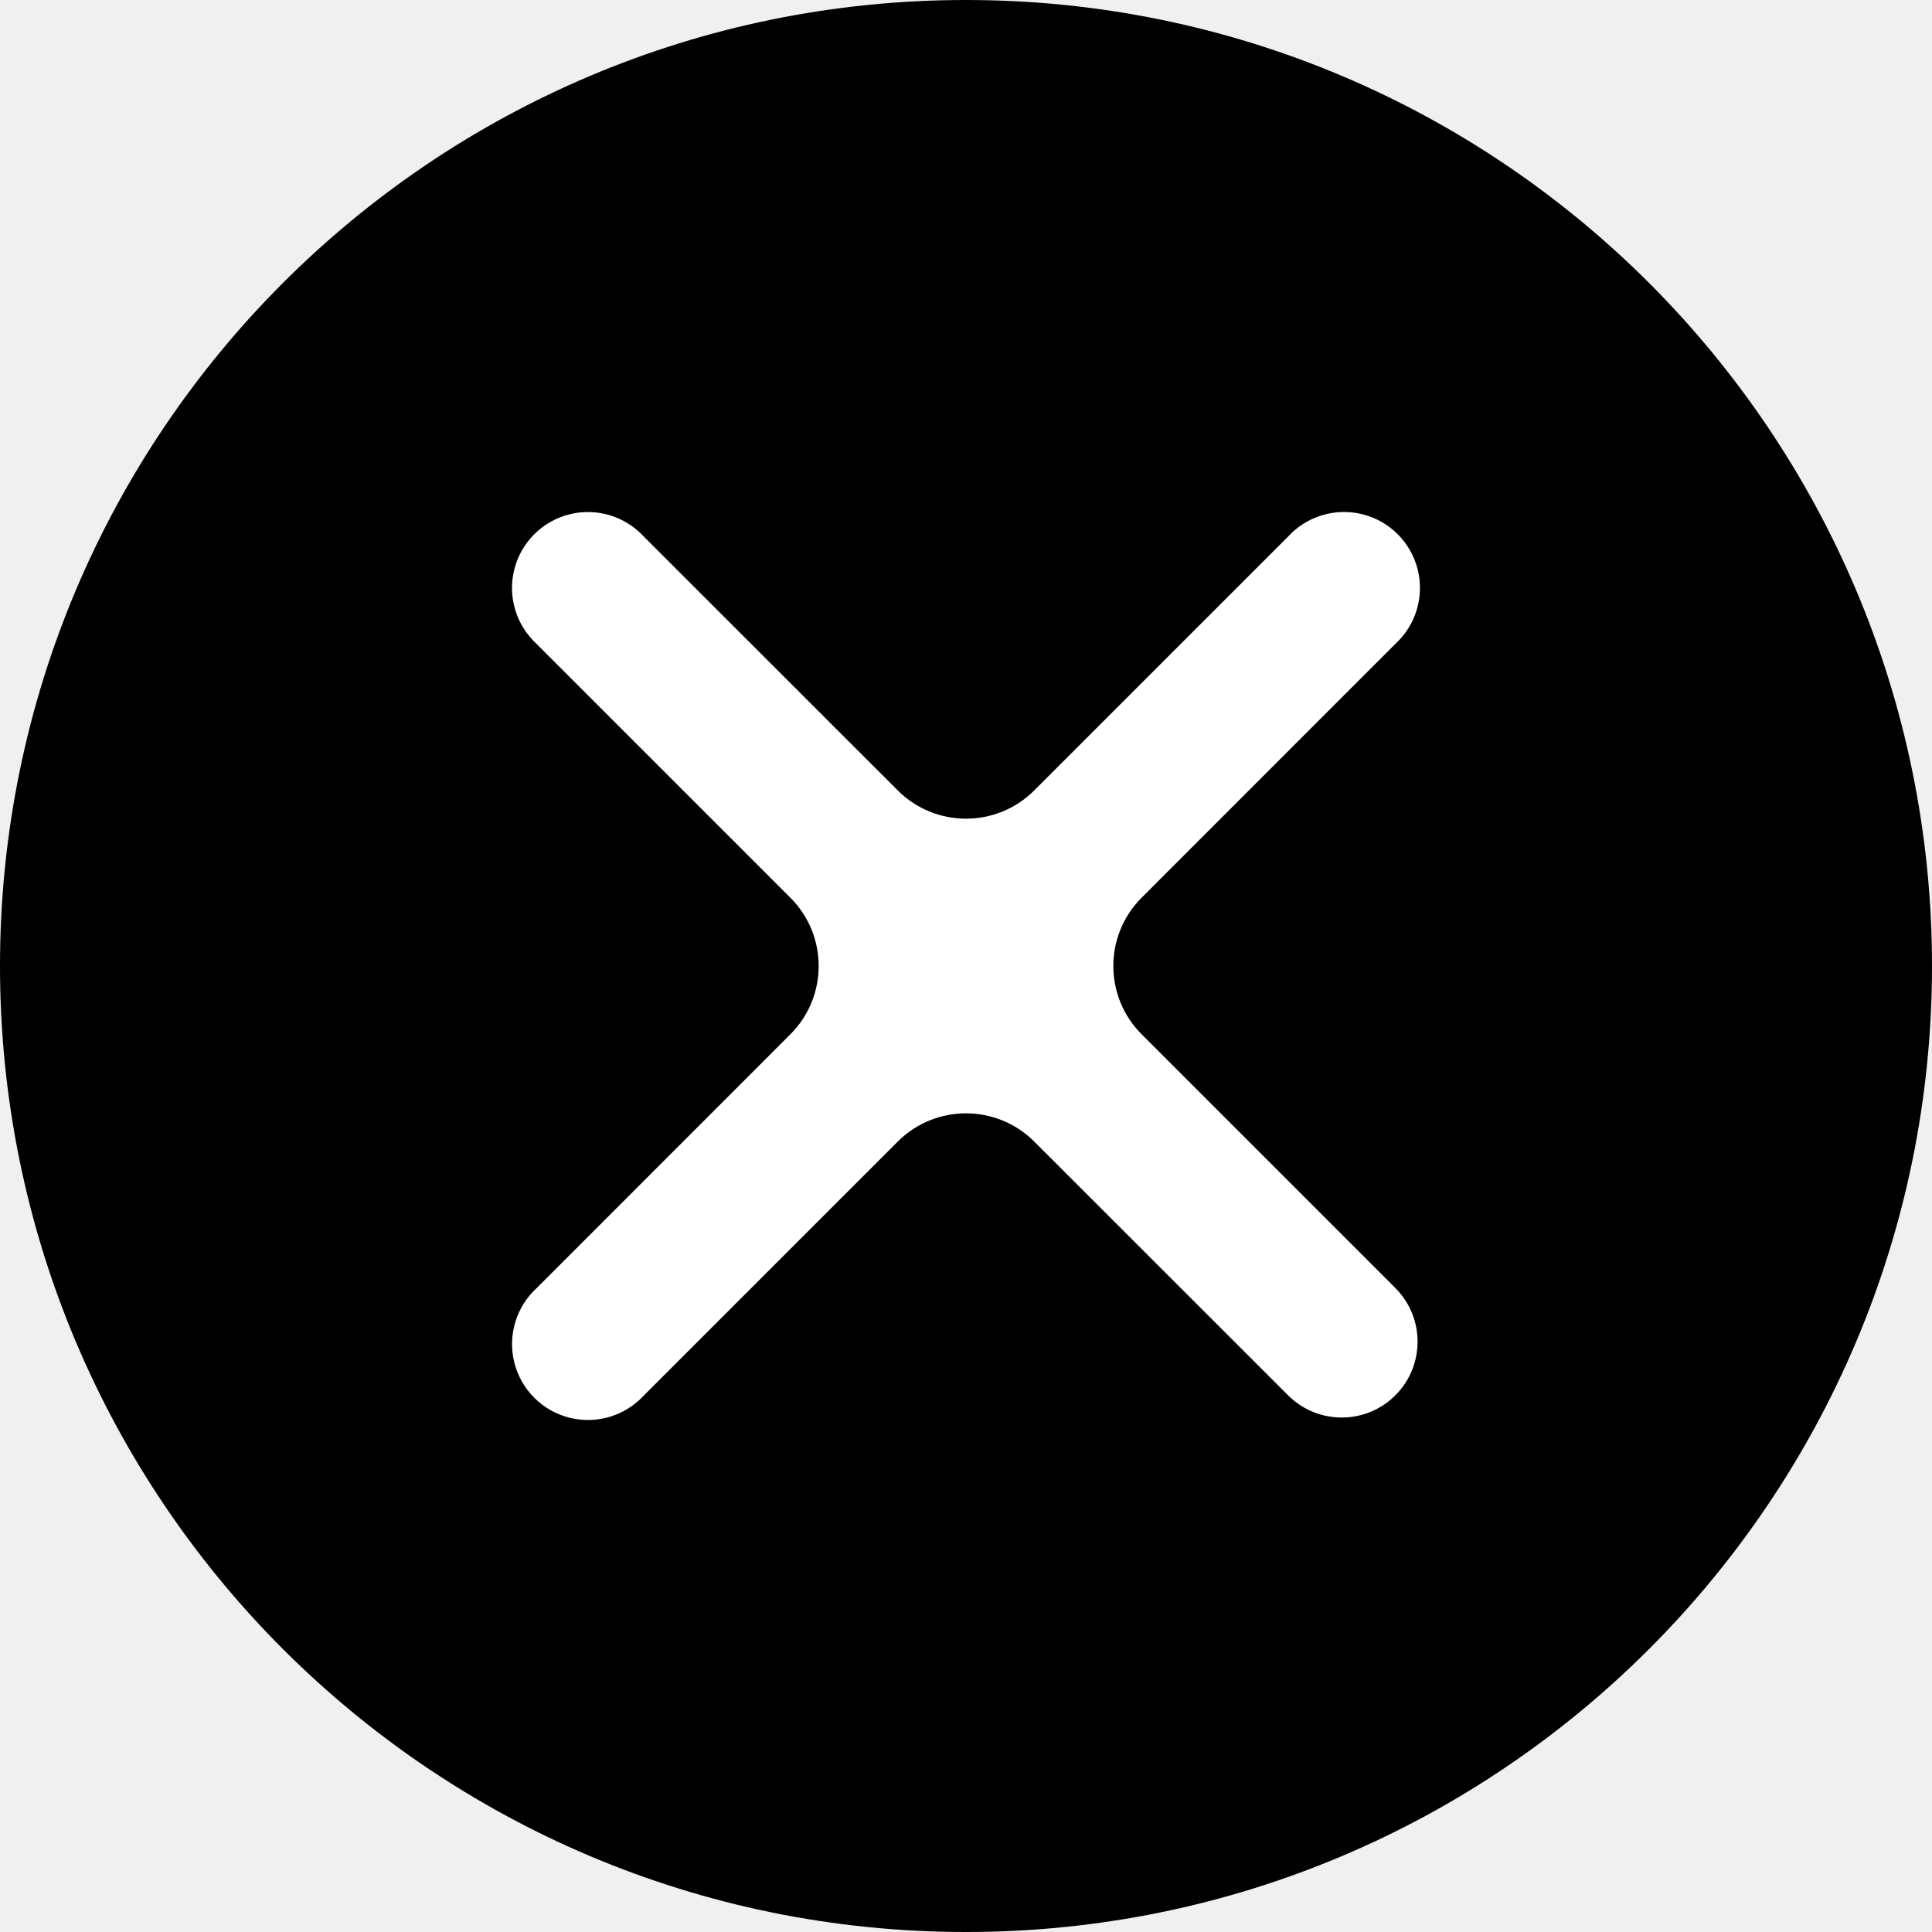
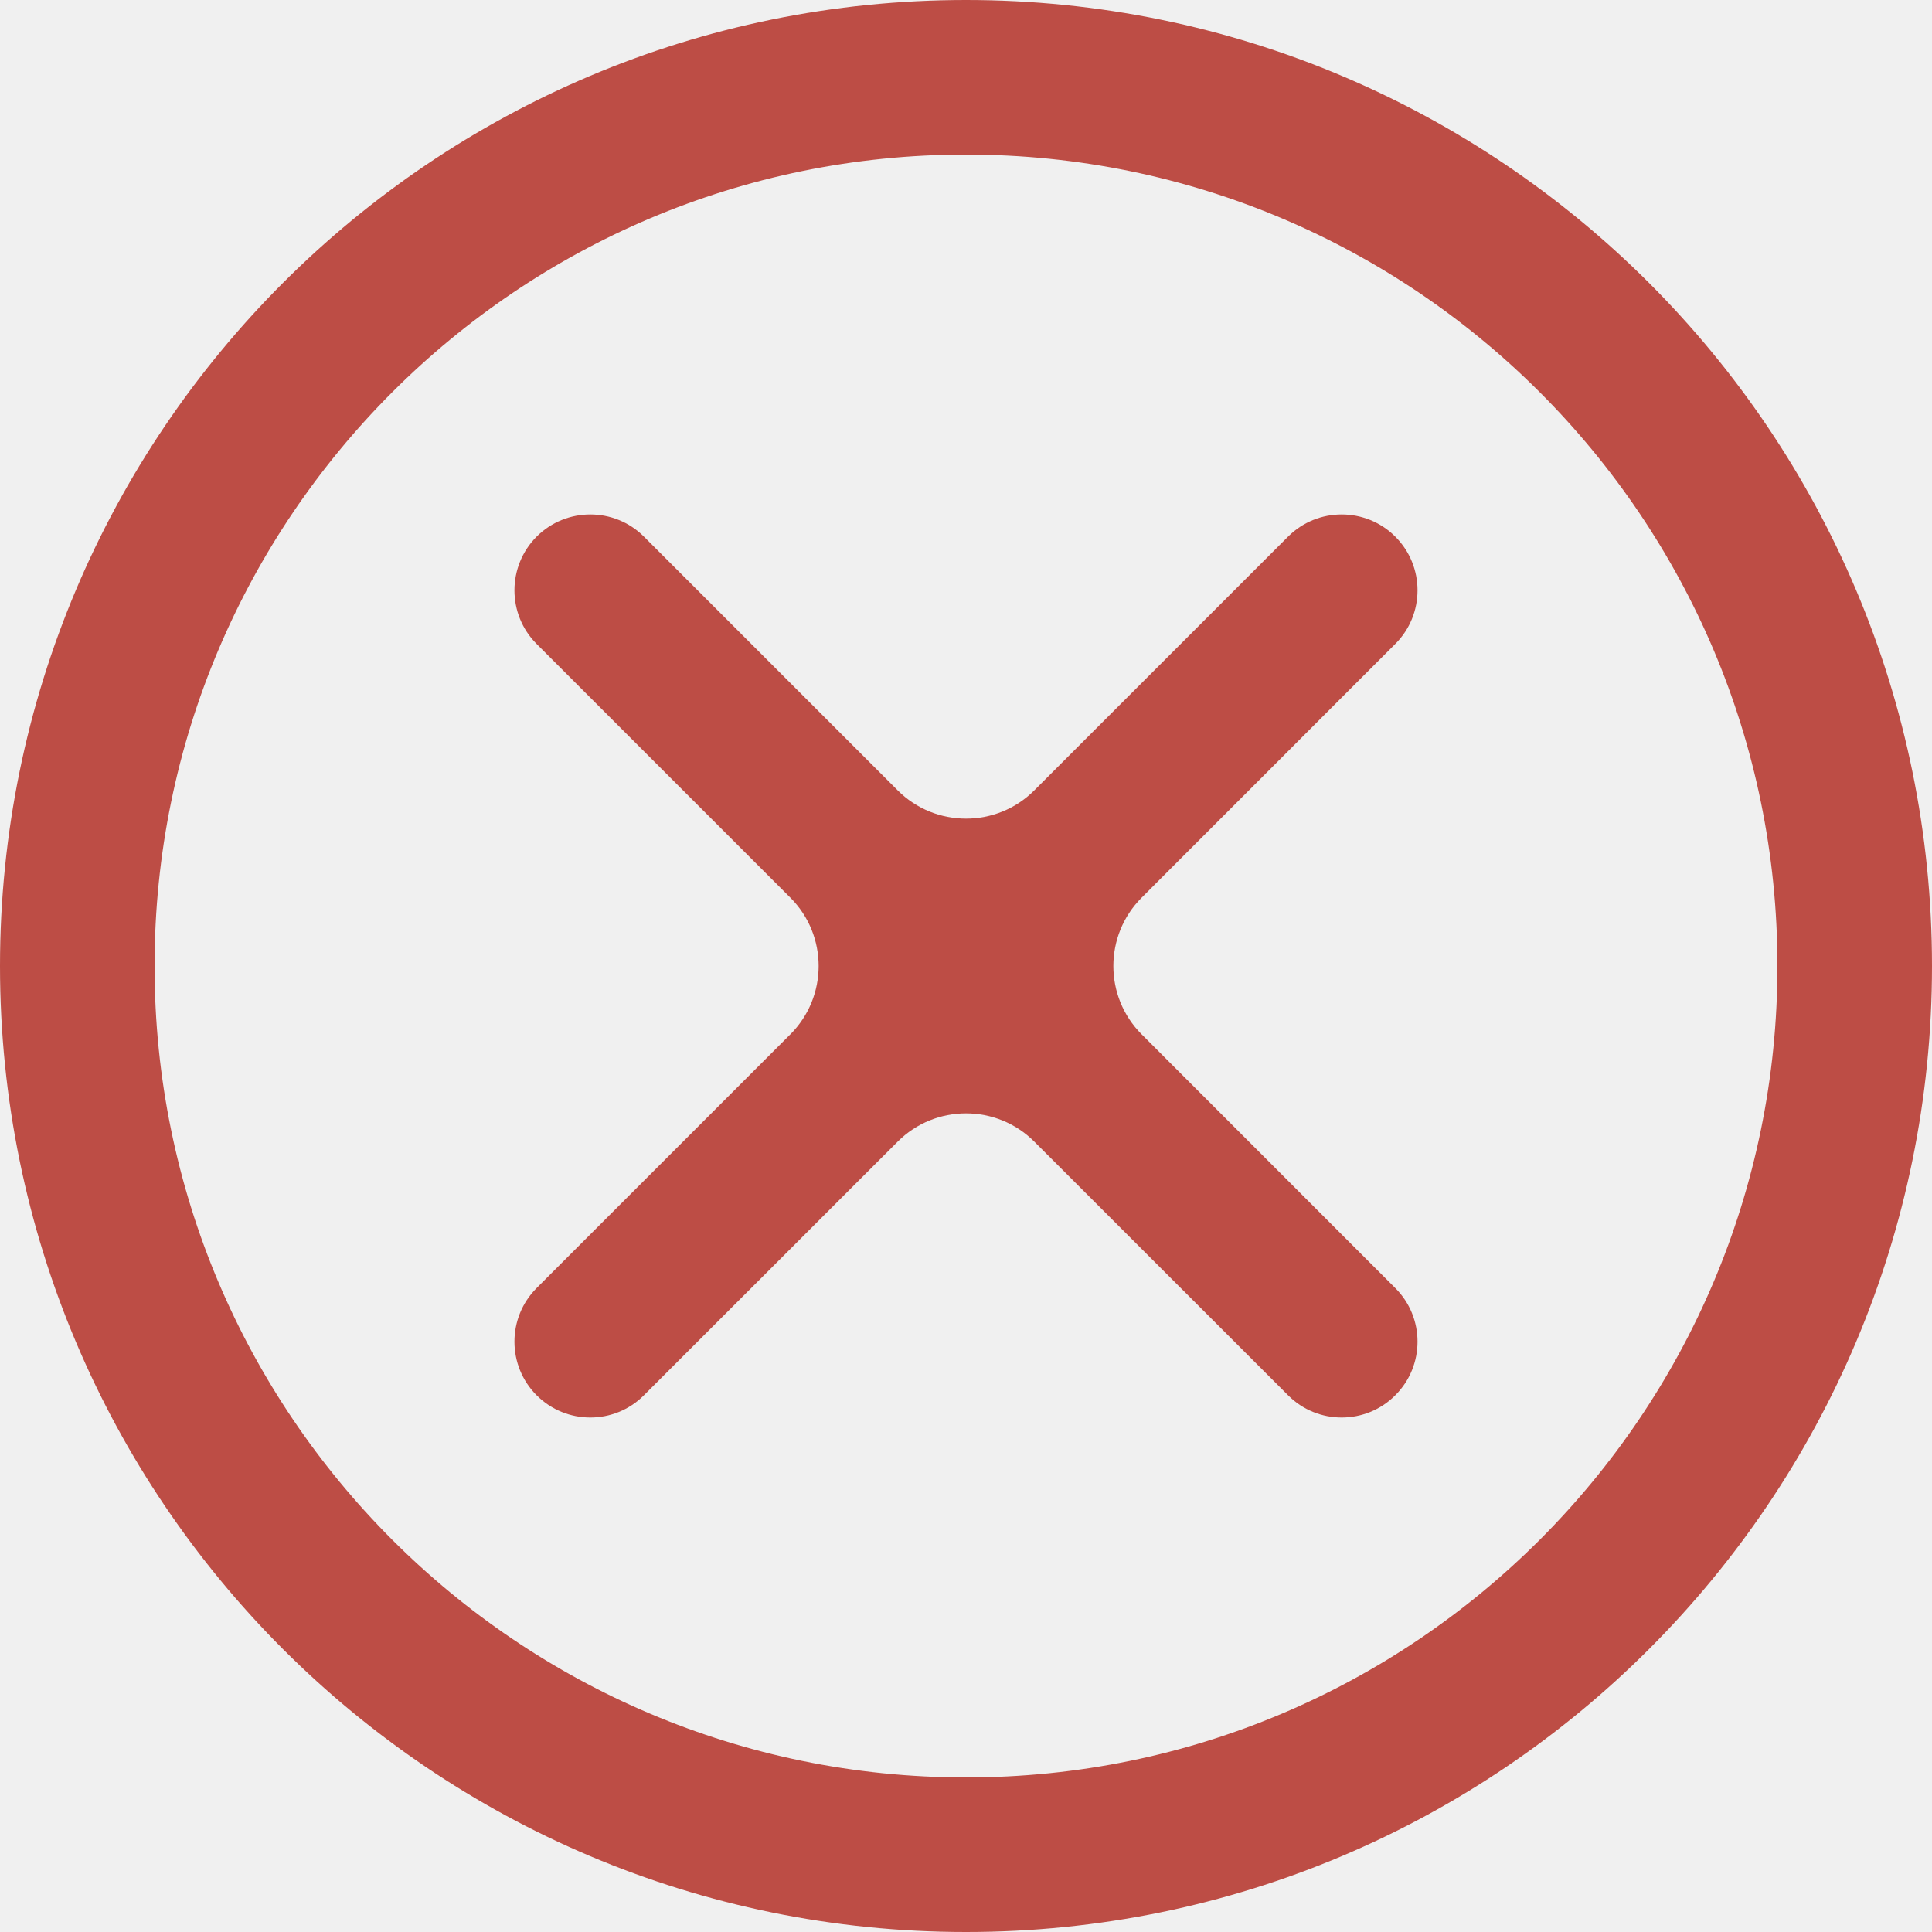
- <svg xmlns="http://www.w3.org/2000/svg" width="20" height="20" fill="none">
-   <rect width="18.4" height="18.4" x=".8" y=".8" fill="currentColor" rx="9.2" />
-   <rect width="18.4" height="18.4" x=".8" y=".8" stroke="currentColor" stroke-width="1.6" rx="9.2" />
-   <path fill="#fff" d="M9.293 8.182a1 1 0 0 0 1.414 0l2.627-2.627a.786.786 0 1 1 1.11 1.111l-2.626 2.627a1 1 0 0 0 0 1.414l2.627 2.627a.785.785 0 1 1-1.111 1.11l-2.627-2.626a1 1 0 0 0-1.414 0l-2.627 2.627a.786.786 0 1 1-1.11-1.111l2.626-2.627a1 1 0 0 0 0-1.414L5.555 6.666a.786.786 0 1 1 1.111-1.11l2.627 2.626Z" />
+ <svg xmlns="http://www.w3.org/2000/svg" width="20" height="20" viewBox="0 0 20 20" fill="none">
+   <rect x="0.8" y="0.8" width="18.4" height="18.4" rx="9.2" stroke="#BD4D45" stroke-width="1.6" />
+   <path d="M9.293 8.182C9.683 8.572 10.317 8.572 10.707 8.182L13.334 5.555C13.64 5.249 14.138 5.249 14.444 5.555C14.751 5.862 14.751 6.36 14.444 6.666L11.818 9.293C11.428 9.683 11.428 10.317 11.818 10.707L14.444 13.334C14.751 13.64 14.751 14.138 14.444 14.444C14.138 14.751 13.64 14.751 13.334 14.444L10.707 11.818C10.317 11.428 9.683 11.428 9.293 11.818L6.666 14.444C6.36 14.751 5.862 14.751 5.555 14.444C5.249 14.138 5.249 13.64 5.555 13.334L8.182 10.707C8.572 10.317 8.572 9.683 8.182 9.293L5.555 6.666C5.249 6.36 5.249 5.862 5.555 5.555C5.862 5.249 6.36 5.249 6.666 5.555L9.293 8.182Z" fill="#BD4D45" />
</svg>
